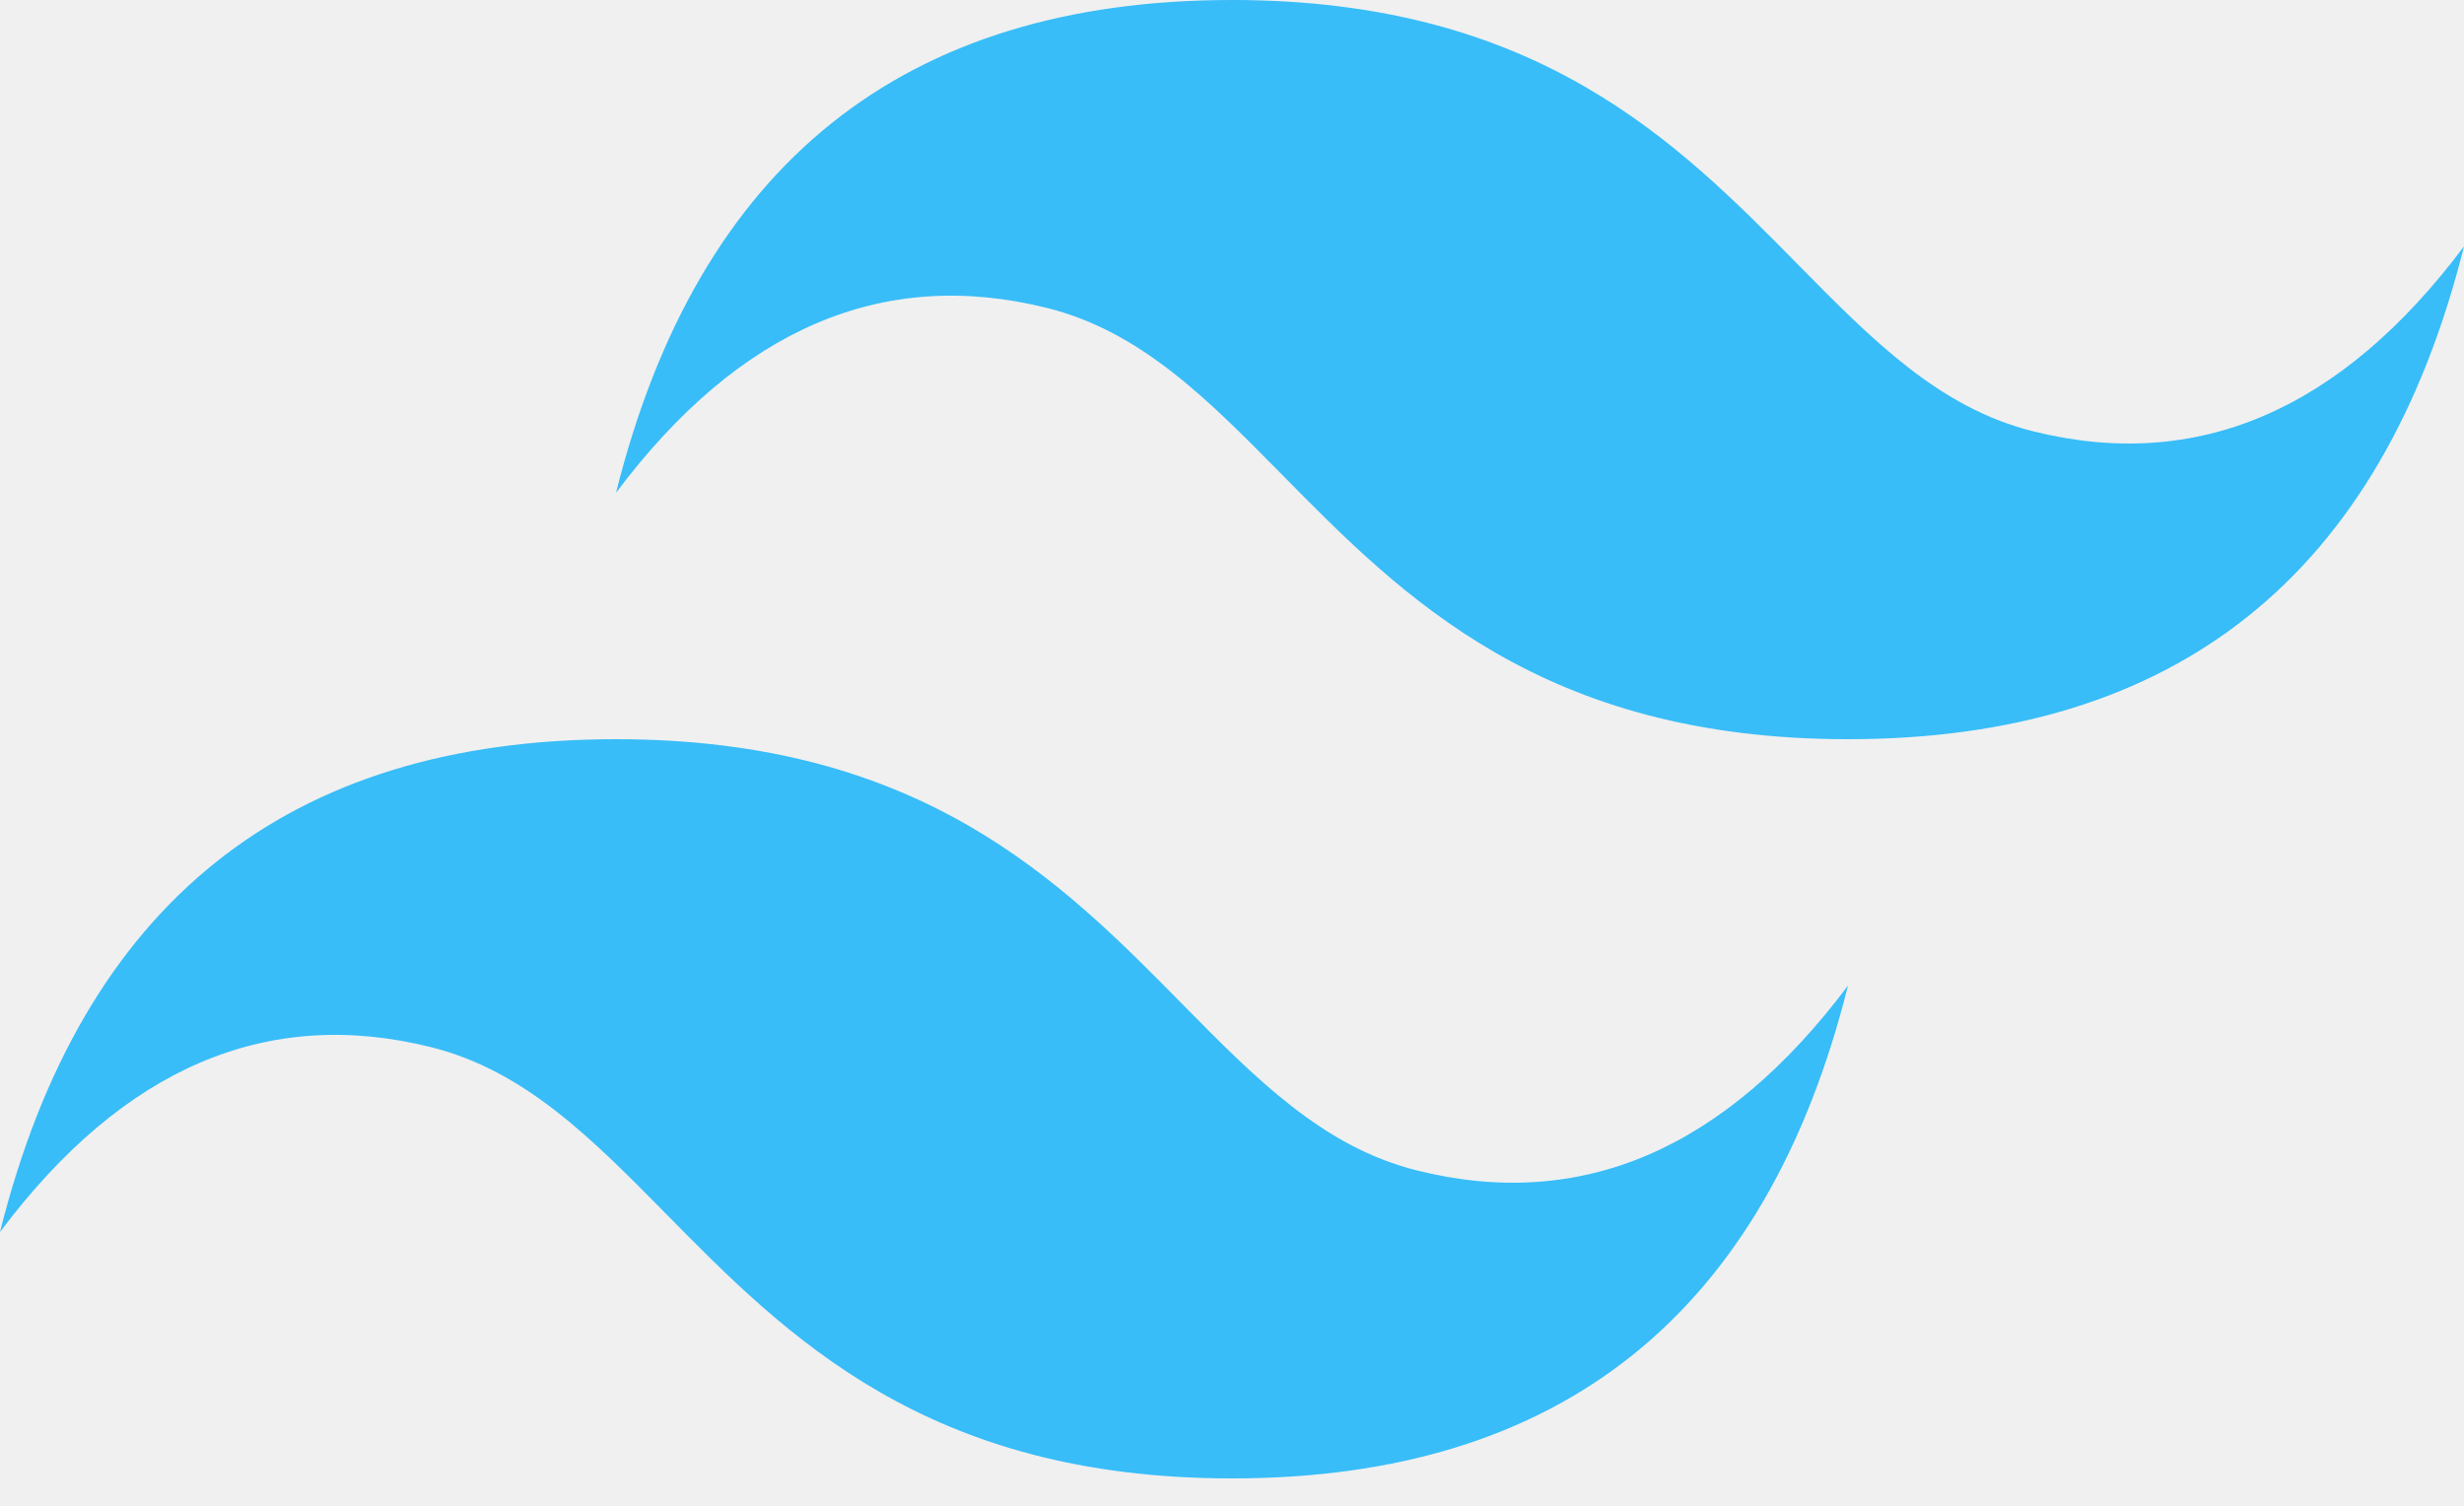
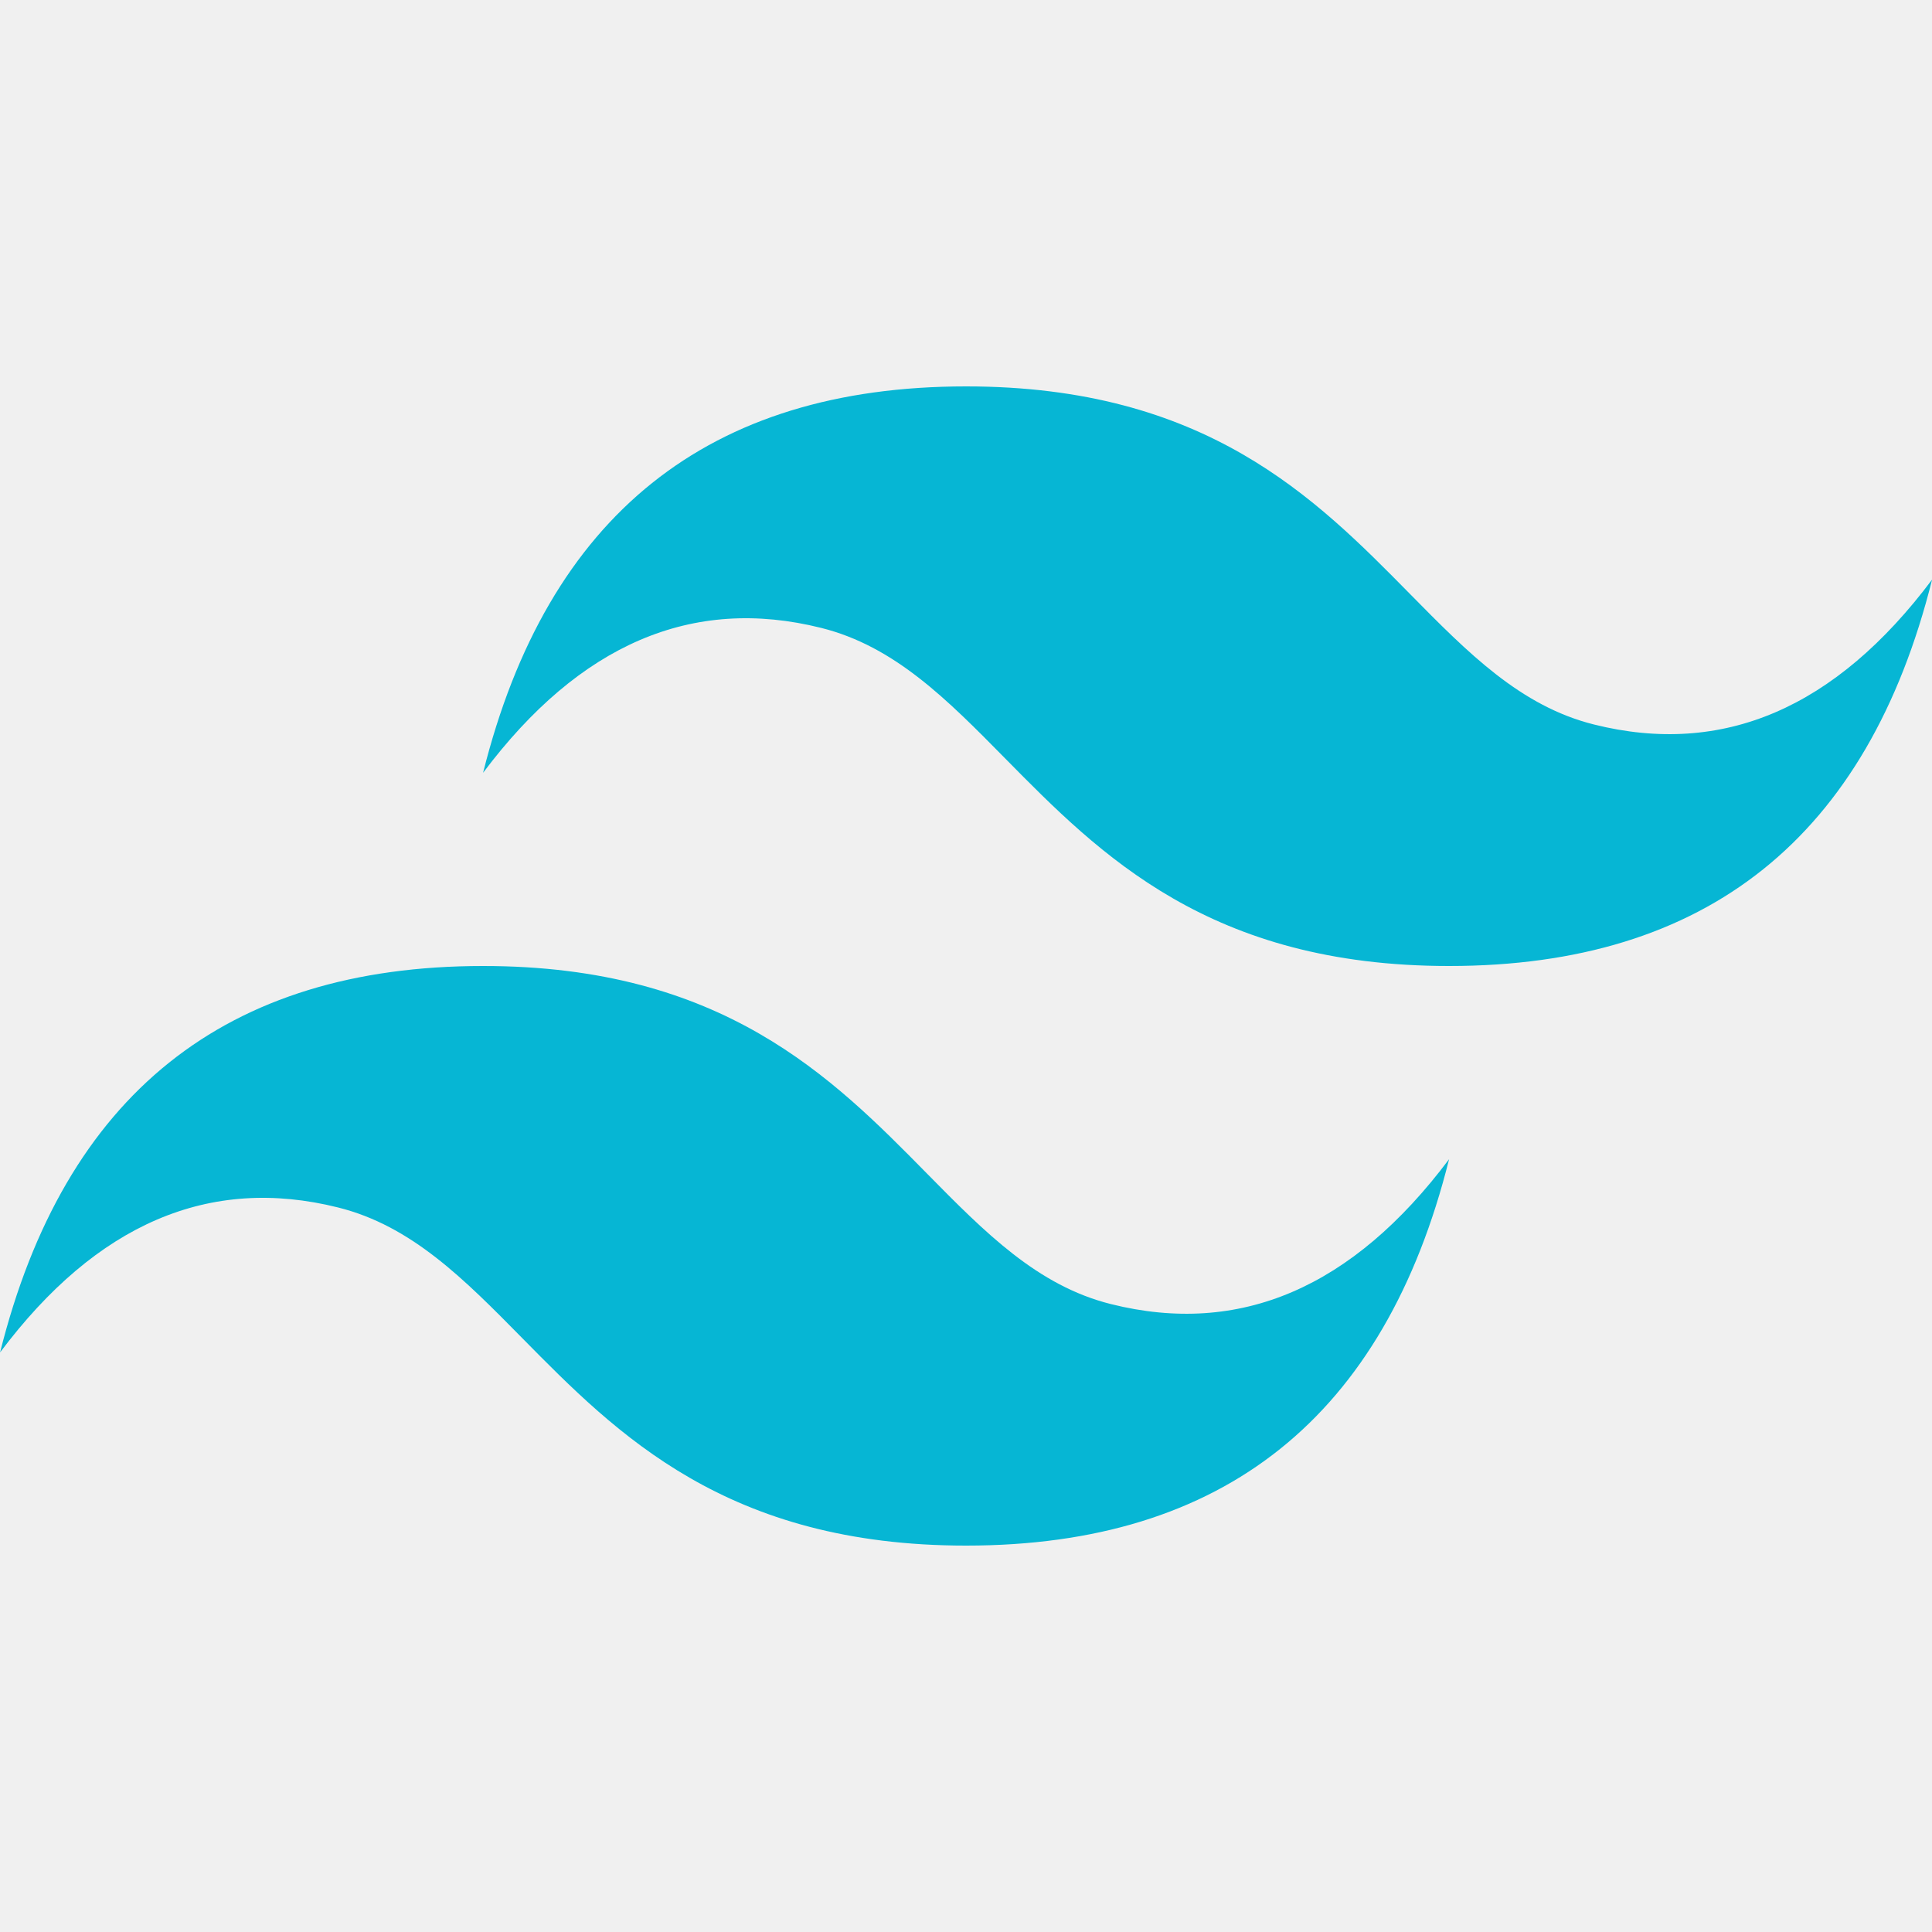
- <svg xmlns="http://www.w3.org/2000/svg" fill="none" viewBox="0 0 54 33">
-   <g clip-path="url(#a)">
-     <path fill="#38bdf8" fill-rule="evenodd" d="M27 0c-7.2 0-11.7 3.6-13.5 10.8 2.7-3.6 5.85-4.95 9.45-4.05 2.054.513 3.522 2.004 5.147 3.653C30.744 13.09 33.808 16.2 40.5 16.2c7.2 0 11.7-3.6 13.5-10.8-2.7 3.6-5.85 4.95-9.45 4.05-2.054-.513-3.522-2.004-5.147-3.653C36.756 3.11 33.692 0 27 0zM13.5 16.2C6.3 16.2 1.8 19.8 0 27c2.7-3.6 5.85-4.95 9.45-4.05 2.054.514 3.522 2.004 5.147 3.653C17.244 29.29 20.308 32.4 27 32.4c7.2 0 11.7-3.6 13.5-10.8-2.7 3.6-5.85 4.95-9.45 4.05-2.054-.513-3.522-2.004-5.147-3.653C23.256 19.31 20.192 16.2 13.5 16.2z" clip-rule="evenodd" />
-   </g>
-   <defs>
-     <clipPath id="a">
-       <path fill="#fff" d="M0 0h54v32.4H0z" />
-     </clipPath>
-   </defs>
+ <svg xmlns="http://www.w3.org/2000/svg" role="img" viewBox="0 0 24 24">
+   <path fill="#06B6D4" d="M12.001,4.8c-3.2,0-5.2,1.6-6,4.8c1.2-1.6,2.6-2.2,4.2-1.8c0.913,0.228,1.565,0.89,2.288,1.624 C13.666,10.618,15.027,12,18.001,12c3.2,0,5.2-1.6,6-4.8c-1.2,1.6-2.6,2.2-4.2,1.8c-0.913-0.228-1.565-0.89-2.288-1.624 C16.337,6.182,14.976,4.8,12.001,4.8z M6.001,12c-3.2,0-5.2,1.6-6,4.8c1.2-1.6,2.6-2.2,4.2-1.8c0.913,0.228,1.565,0.89,2.288,1.624 c1.177,1.194,2.538,2.576,5.512,2.576c3.2,0,5.2-1.6,6-4.8c-1.2,1.6-2.6,2.2-4.2,1.8c-0.913-0.228-1.565-0.89-2.288-1.624 C10.337,13.382,8.976,12,6.001,12z" />
</svg>
